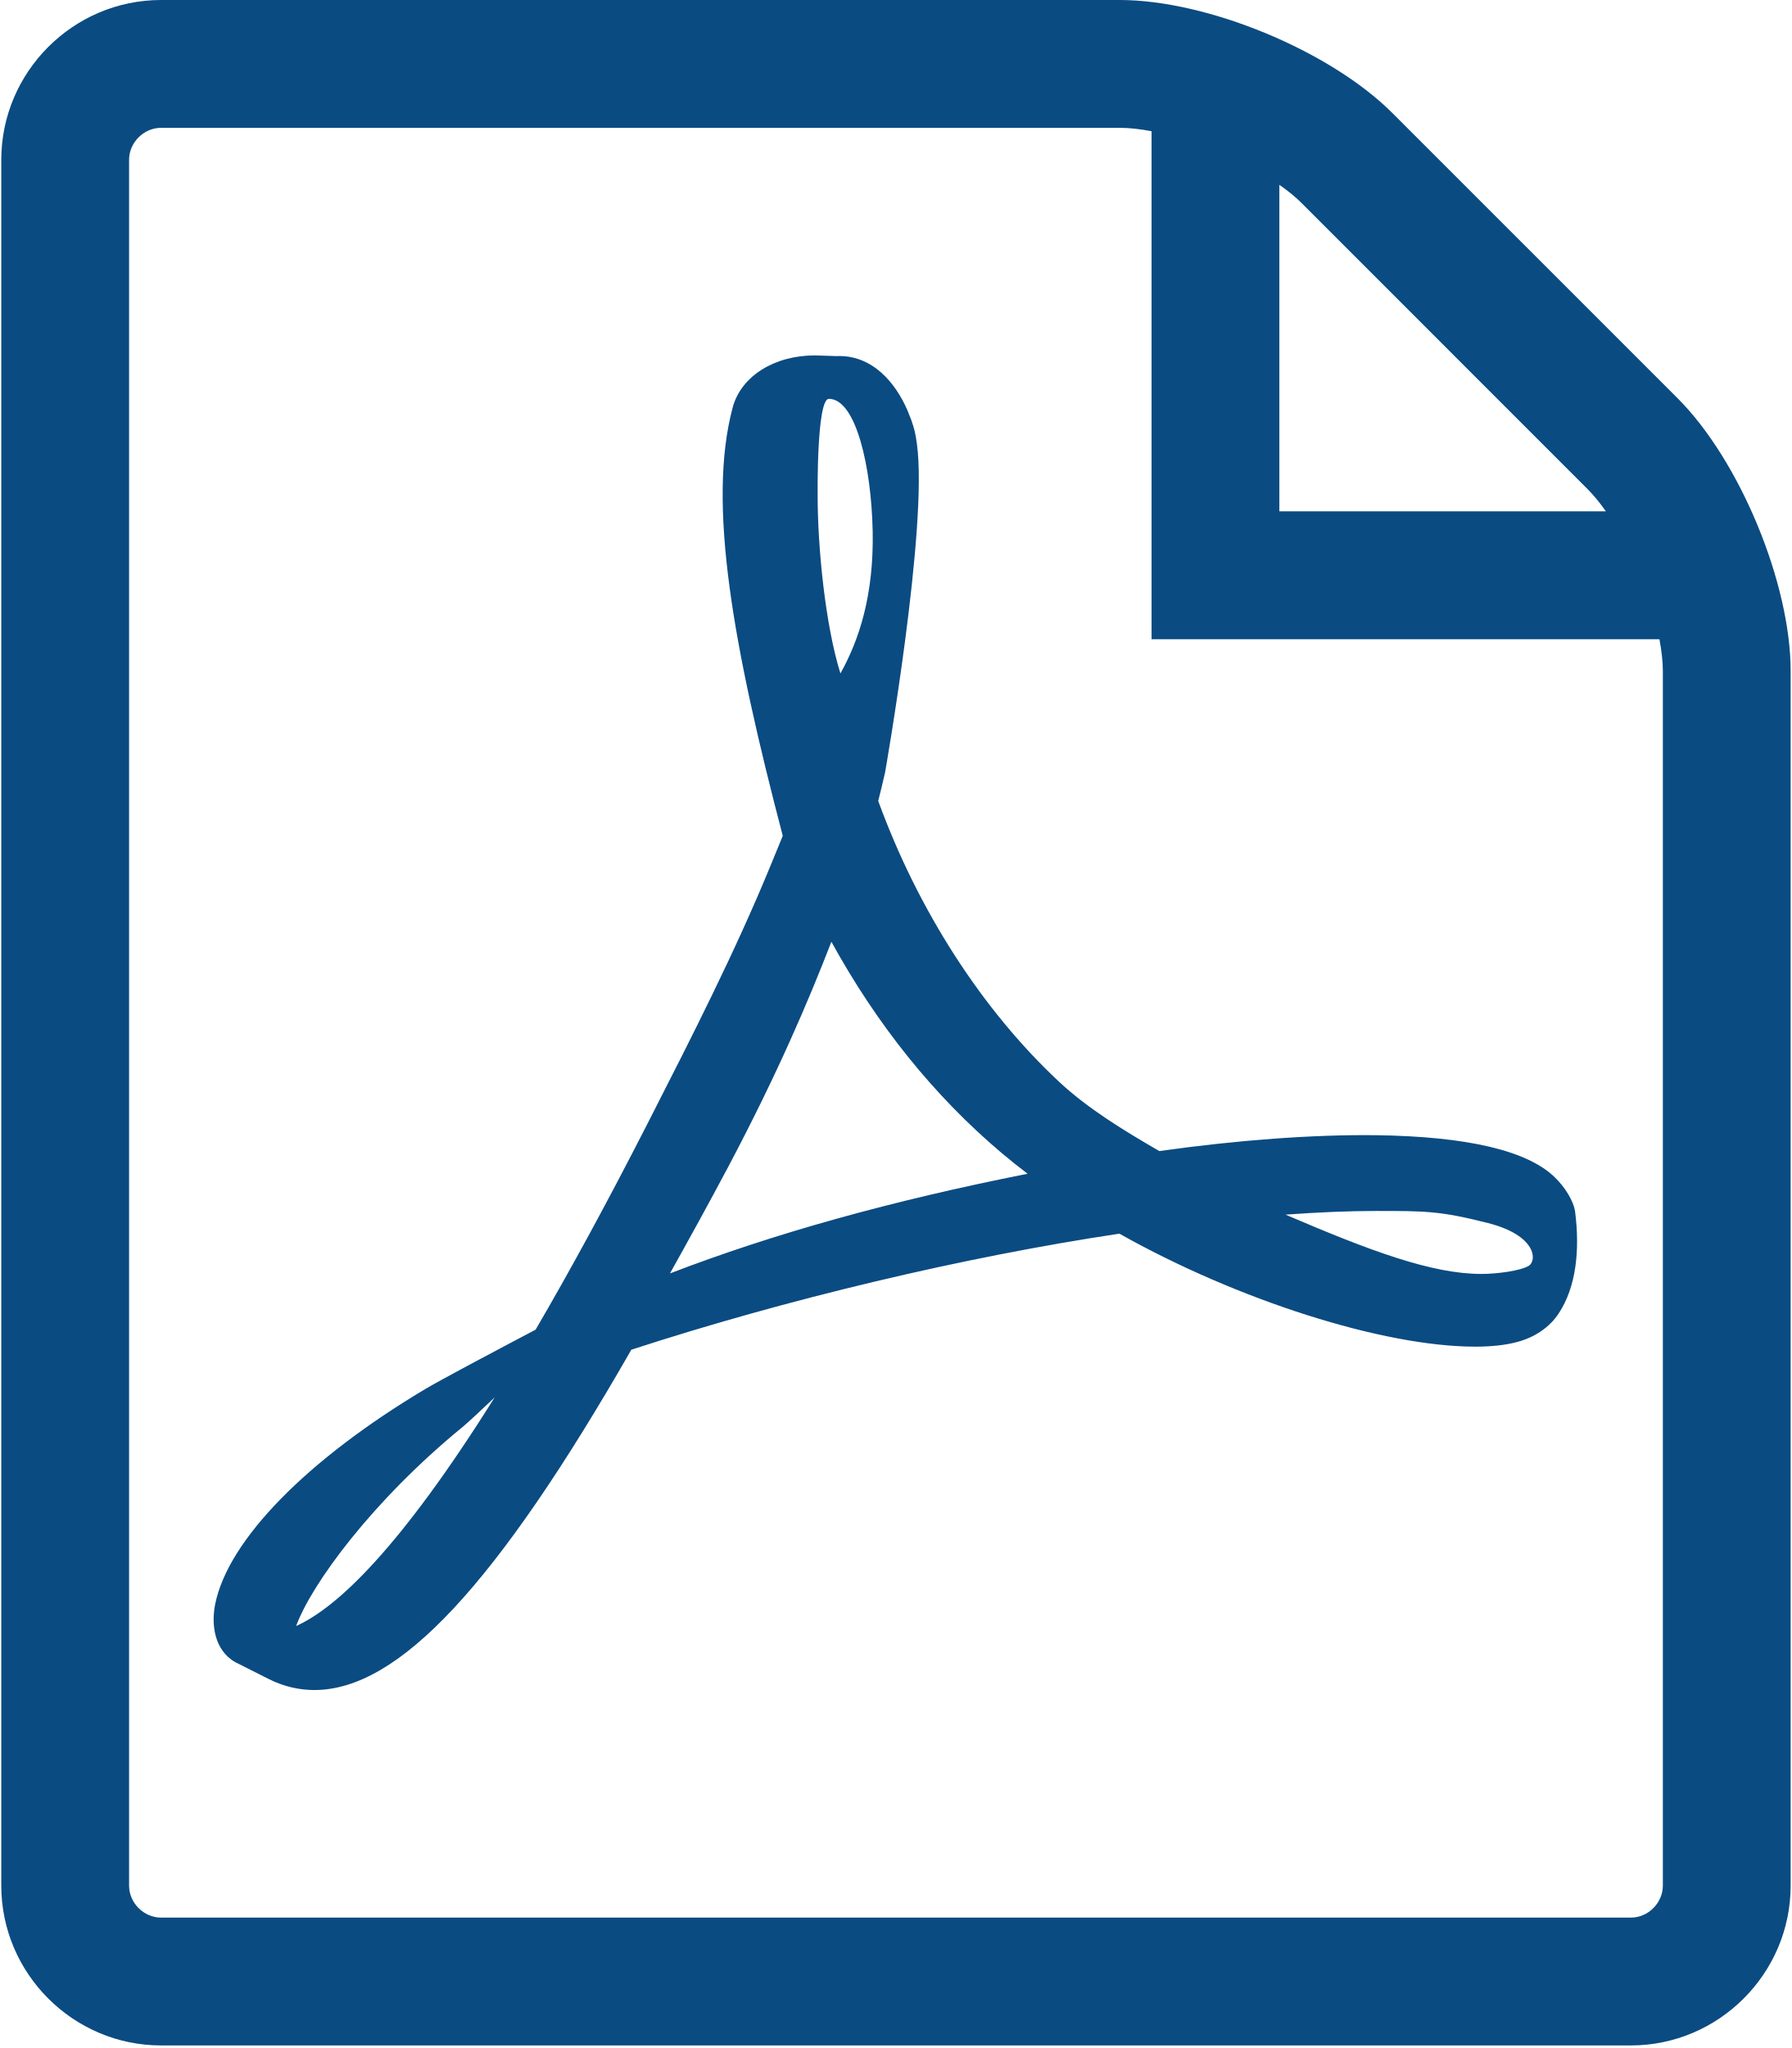
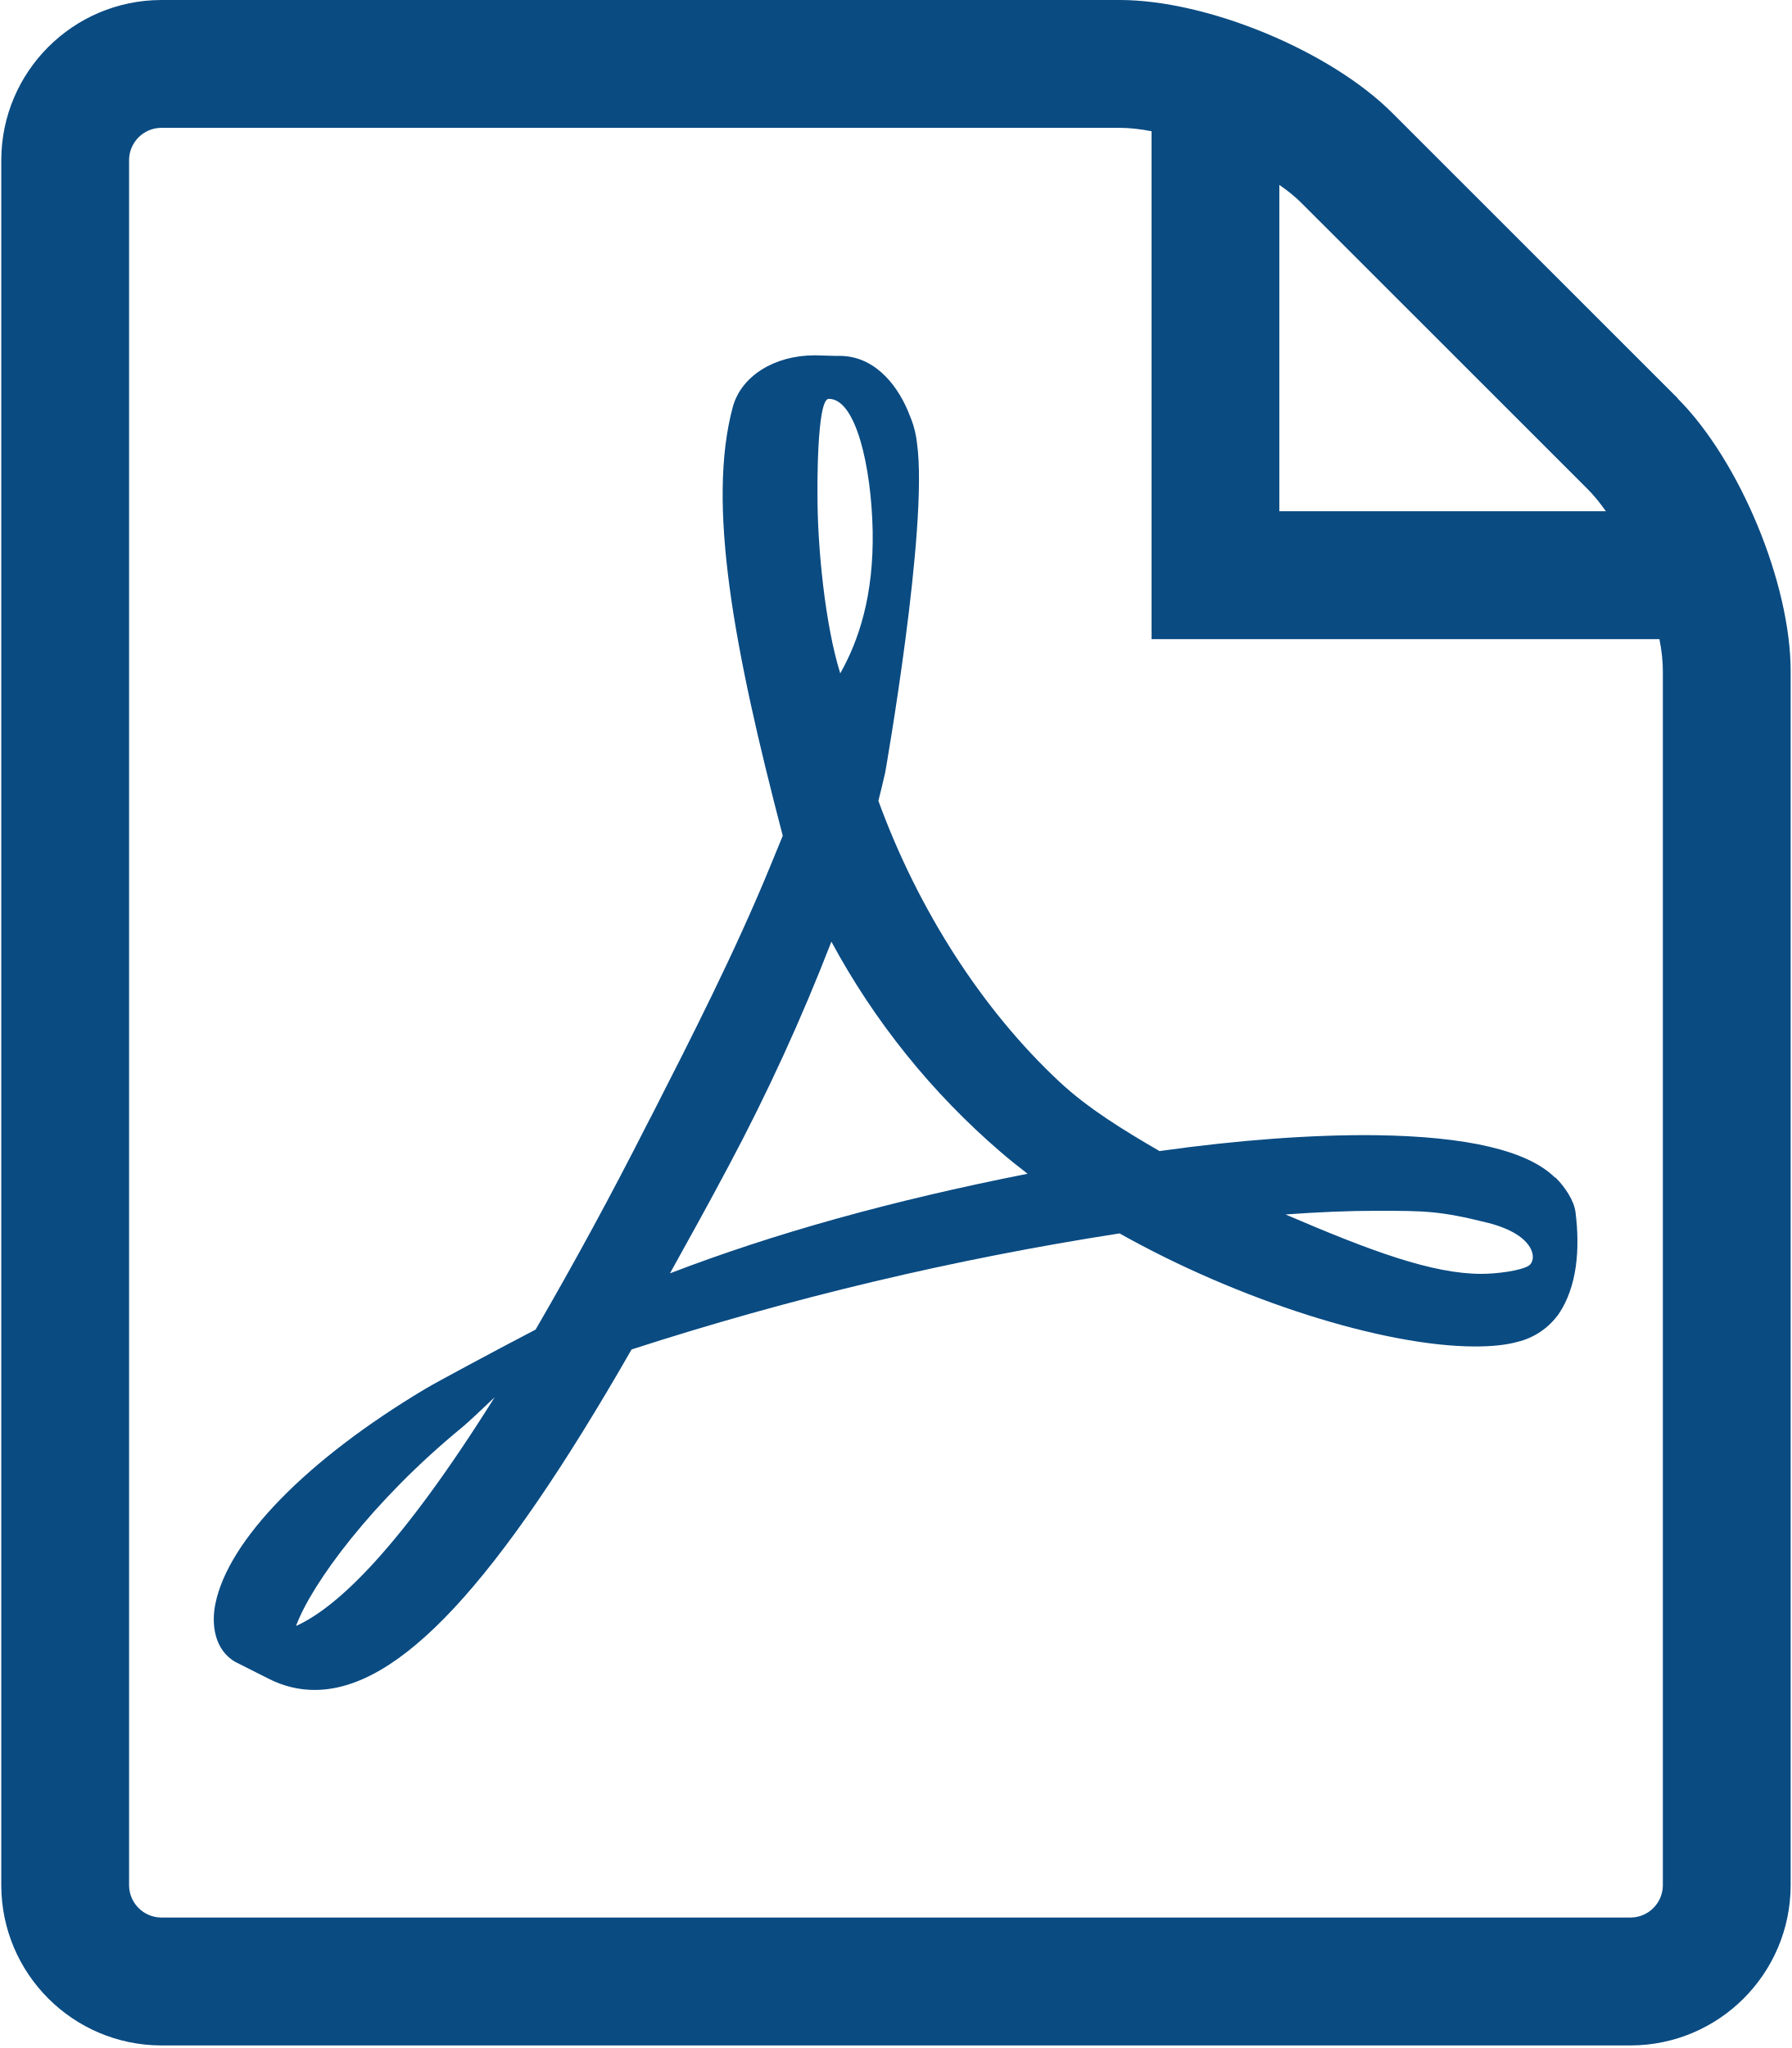
- <svg xmlns="http://www.w3.org/2000/svg" width="21px" height="24px" viewBox="0 0 21 24" version="1.1">
-   <defs />
-   <g id="Page-1" stroke="none" stroke-width="1" fill="none" fill-rule="evenodd">
-     <path d="M18.227,13.799 C17.907,13.484 17.199,13.317 16.121,13.303 C15.391,13.295 14.513,13.359 13.589,13.489 C13.175,13.25 12.749,12.99 12.414,12.677 C11.514,11.837 10.762,10.67 10.294,9.386 C10.324,9.266 10.35,9.161 10.374,9.054 C10.374,9.054 10.882,6.173 10.747,5.199 C10.729,5.066 10.717,5.027 10.682,4.923 L10.637,4.81 C10.5,4.492 10.229,4.155 9.805,4.173 L9.556,4.165 L9.55,4.165 C9.077,4.165 8.691,4.407 8.59,4.768 C8.283,5.902 8.6,7.598 9.175,9.795 L9.028,10.153 C8.616,11.156 8.1,12.167 7.645,13.059 L7.586,13.175 C7.107,14.112 6.672,14.908 6.278,15.582 L5.871,15.797 C5.842,15.812 5.145,16.181 4.981,16.28 C3.594,17.108 2.675,18.048 2.523,18.795 C2.474,19.033 2.51,19.337 2.757,19.478 L3.15,19.676 C3.321,19.762 3.501,19.805 3.685,19.805 C4.673,19.805 5.82,18.574 7.4,15.817 C9.224,15.223 11.301,14.73 13.121,14.457 C14.509,15.238 16.215,15.781 17.291,15.781 C17.483,15.781 17.647,15.763 17.781,15.727 C17.988,15.673 18.162,15.555 18.268,15.395 C18.477,15.081 18.519,14.647 18.463,14.204 C18.446,14.072 18.341,13.91 18.227,13.799 L18.227,13.799 Z M3.471,19.055 C3.651,18.563 4.364,17.589 5.419,16.725 C5.485,16.671 5.648,16.518 5.798,16.376 C4.695,18.135 3.957,18.836 3.471,19.055 L3.471,19.055 Z M9.716,4.674 C10.034,4.674 10.214,5.475 10.229,6.225 C10.244,6.976 10.069,7.502 9.851,7.892 C9.671,7.315 9.584,6.406 9.584,5.811 C9.584,5.811 9.57,4.674 9.716,4.674 L9.716,4.674 Z M7.853,14.923 C8.074,14.527 8.305,14.109 8.54,13.666 C9.113,12.582 9.475,11.734 9.745,11.036 C10.281,12.012 10.949,12.842 11.734,13.506 C11.832,13.589 11.936,13.672 12.045,13.755 C10.448,14.071 9.068,14.456 7.853,14.923 L7.853,14.923 Z M17.92,14.833 C17.823,14.893 17.544,14.929 17.365,14.929 C16.787,14.929 16.071,14.664 15.068,14.234 C15.454,14.206 15.807,14.191 16.124,14.191 C16.704,14.191 16.876,14.189 17.443,14.333 C18.01,14.478 18.017,14.772 17.92,14.833 L17.92,14.833 Z M19.665,4.668 L16.32,1.324 C15.592,0.596 14.154,0 13.124,0 L1.888,0 C0.858,0 0.015,0.843 0.015,1.873 L0.015,22.097 C0.015,23.127 0.858,23.97 1.888,23.97 L19.116,23.97 C20.146,23.97 20.989,23.127 20.989,22.097 L20.989,7.865 C20.989,6.835 20.393,5.397 19.665,4.668 L19.665,4.668 Z M18.605,5.728 C18.679,5.801 18.752,5.891 18.823,5.992 L14.996,5.992 L14.996,2.166 C15.098,2.237 15.188,2.31 15.261,2.384 L18.605,5.728 L18.605,5.728 Z M19.491,22.097 C19.491,22.3 19.319,22.472 19.116,22.472 L1.888,22.472 C1.685,22.472 1.513,22.3 1.513,22.097 L1.513,1.873 C1.513,1.67 1.685,1.498 1.888,1.498 L13.124,1.498 C13.237,1.498 13.364,1.512 13.498,1.538 L13.498,7.491 L19.451,7.491 C19.476,7.625 19.491,7.752 19.491,7.865 L19.491,22.097 L19.491,22.097 Z" id="Shape" fill="#0A4B82" />
-   </g>
+ <svg xmlns="http://www.w3.org/2000/svg" width="21" height="24">
+   <path d="M18.227 13.8c-.32-.316-1.028-.483-2.106-.497-.73-.008-1.606.056-2.53.186-.414-.24-.84-.5-1.175-.814-.9-.84-1.652-2.007-2.12-3.29.03-.12.056-.226.08-.333 0 0 .508-2.88.373-3.855a1.125 1.125 0 0 0-.065-.277l-.045-.112c-.137-.318-.408-.655-.832-.637l-.25-.007H9.55c-.473 0-.86.242-.96.603-.307 1.134.01 2.83.585 5.027l-.147.358c-.412 1.004-.928 2.015-1.383 2.907l-.06.115a48.13 48.13 0 0 1-1.307 2.407l-.407.214c-.027.015-.724.384-.89.483-1.385.828-2.304 1.768-2.456 2.515-.05.238-.013.542.234.683l.393.198c.17.086.35.13.536.13.988 0 2.135-1.232 3.715-3.99a37.003 37.003 0 0 1 5.72-1.36c1.39.782 3.096 1.325 4.17 1.325.194 0 .358-.017.49-.053a.833.833 0 0 0 .49-.332c.21-.314.25-.748.194-1.19-.017-.133-.122-.295-.236-.406zM3.47 19.054c.18-.492.894-1.466 1.95-2.33.065-.054.228-.207.378-.35-1.103 1.76-1.84 2.46-2.327 2.68zm6.246-14.38c.318 0 .498.8.513 1.55.013.75-.16 1.277-.38 1.667-.18-.576-.267-1.485-.267-2.08 0 0-.014-1.137.132-1.137zM7.853 14.922c.22-.396.452-.814.687-1.257a23.93 23.93 0 0 0 1.205-2.63 8.69 8.69 0 0 0 1.99 2.47c.097.083.2.166.31.25-1.597.315-2.977.7-4.192 1.167zm10.067-.09c-.097.06-.376.096-.555.096-.578 0-1.294-.266-2.297-.696.386-.028.74-.043 1.056-.043.58 0 .752 0 1.32.142.566.145.573.44.476.5zm1.745-10.165L16.32 1.324C15.592.596 14.154 0 13.124 0H1.888A1.88 1.88 0 0 0 .015 1.873v20.224a1.88 1.88 0 0 0 1.873 1.873h17.228a1.88 1.88 0 0 0 1.873-1.873V7.865c0-1.03-.598-2.468-1.326-3.197zm-1.06 1.06c.074.073.147.163.218.264h-3.827V2.167c.102.07.192.144.265.218l3.346 3.344zm.886 16.37a.38.38 0 0 1-.373.374H1.887a.38.38 0 0 1-.374-.374V1.873a.38.38 0 0 1 .375-.375h11.236c.113 0 .24.014.374.04V7.49h5.953c.027.135.04.262.04.375v14.232z" fill="#0A4B82" fill-rule="evenodd" />
</svg>
